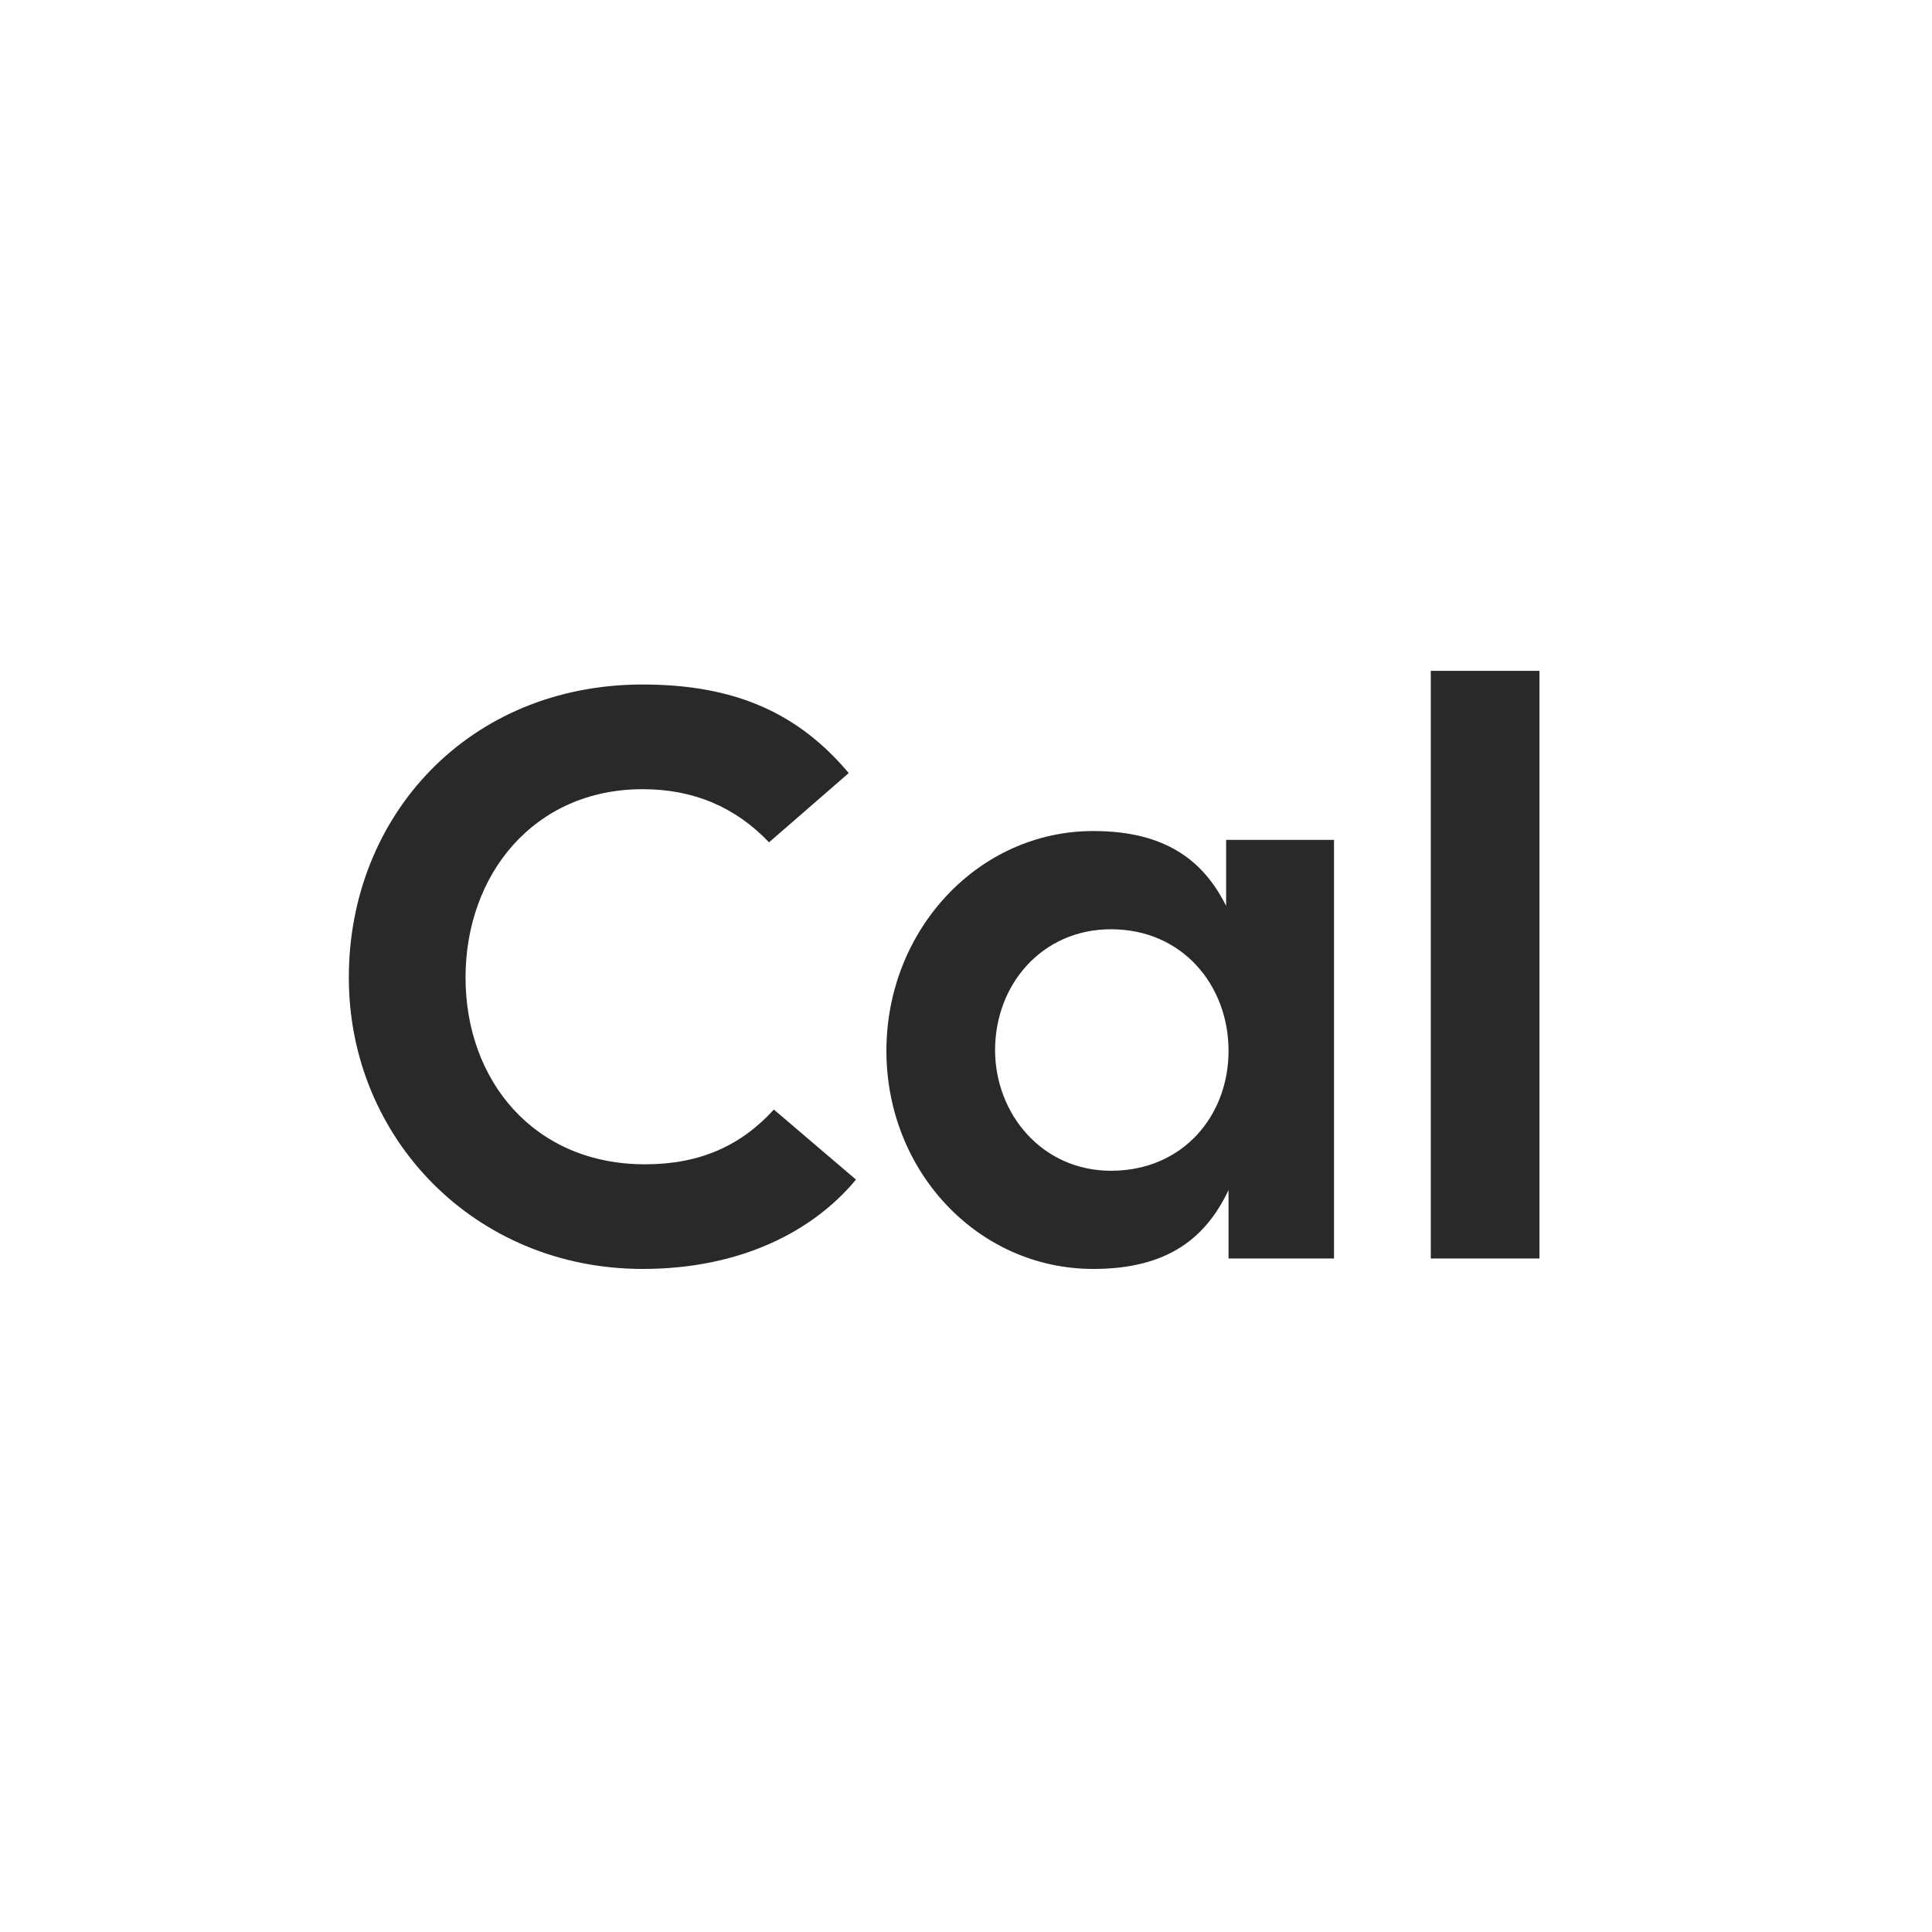
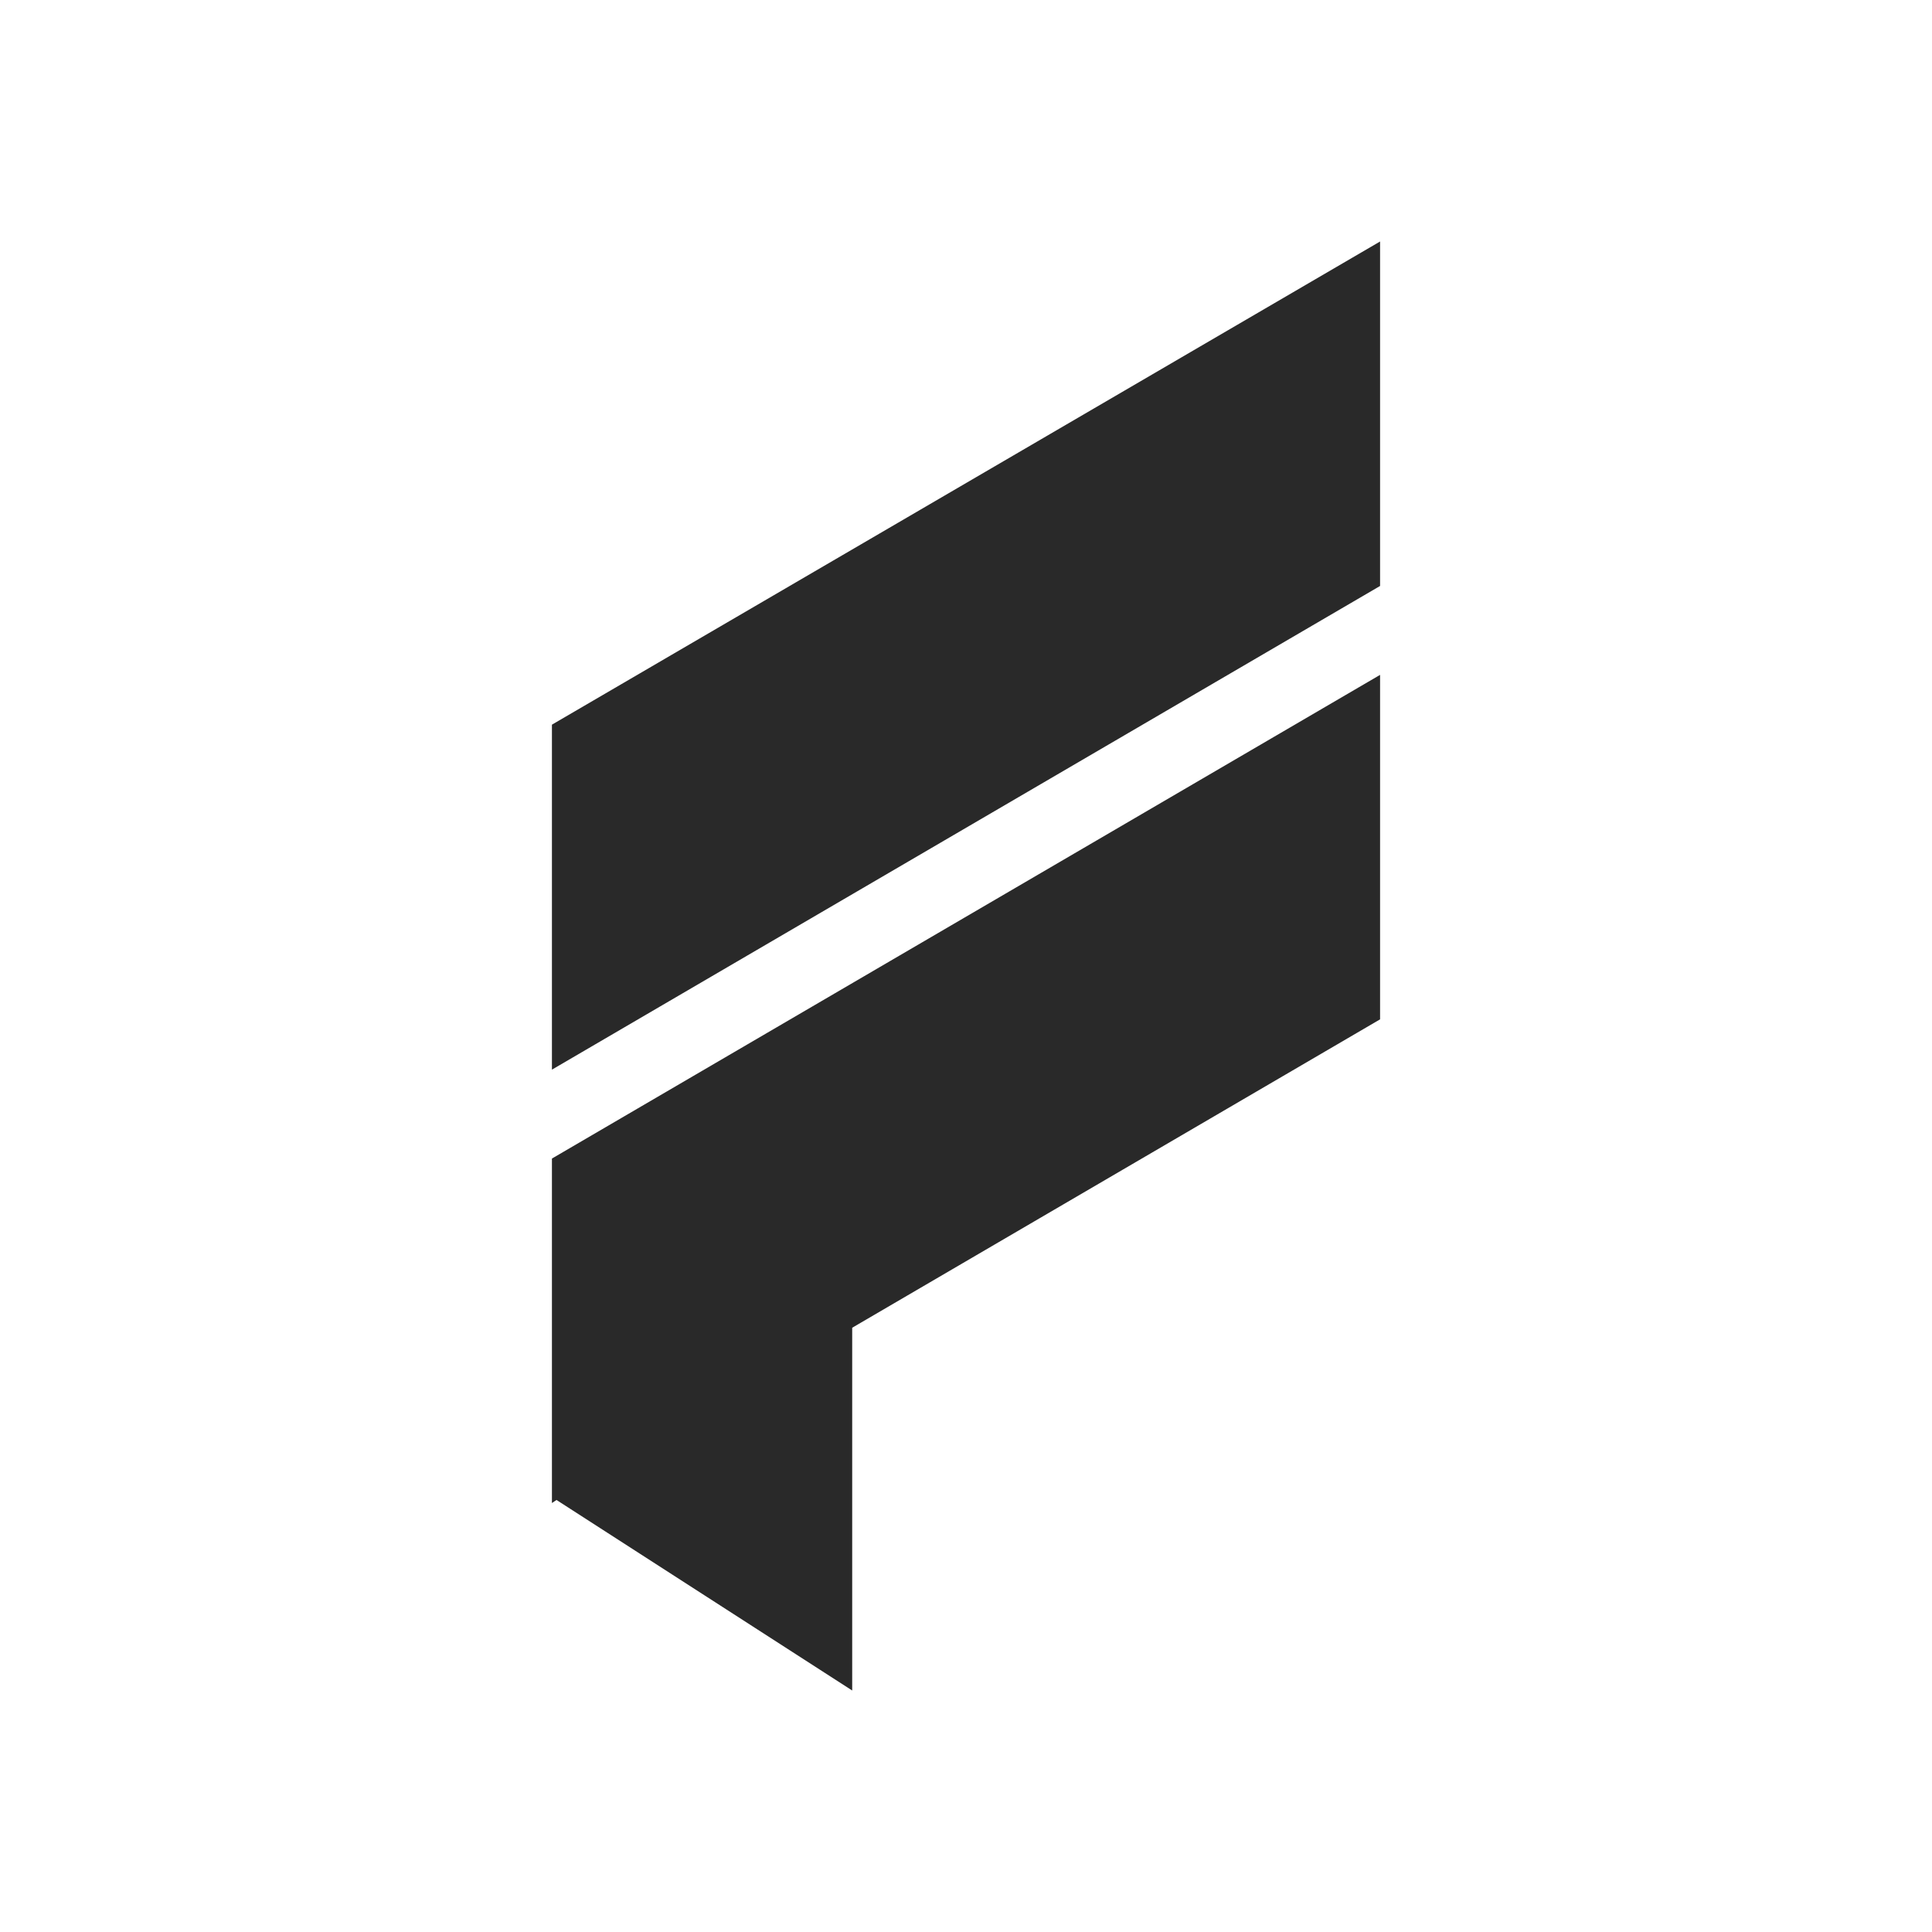
- <svg xmlns="http://www.w3.org/2000/svg" width="56" height="56" fill="none">
-   <path d="M18.628 36.781c2.846 0 4.946-1.096 6.183-2.59l-2.38-2.03c-.957 1.05-2.147 1.587-3.733 1.587-3.22 0-5.204-2.427-5.204-5.413 0-2.987 1.984-5.46 5.134-5.46 1.47 0 2.683.513 3.663 1.54l2.31-2.007c-1.47-1.75-3.313-2.567-5.973-2.567-5.04 0-8.517 3.803-8.517 8.493 0 4.667 3.663 8.447 8.517 8.447ZM31.69 36.781c2.17 0 3.267-.91 3.92-2.286v1.983h3.057V24.344H35.54v1.914c-.653-1.307-1.75-2.17-3.85-2.17-3.337 0-5.997 2.87-5.997 6.37s2.66 6.323 5.997 6.323Zm-2.847-6.346c0-1.89 1.354-3.5 3.36-3.5 2.077 0 3.407 1.633 3.407 3.523 0 1.89-1.33 3.477-3.407 3.477-2.006 0-3.36-1.657-3.36-3.5ZM41.472 36.478h3.15V19.444h-3.15v17.034Z" fill="#292929" />
+ <svg xmlns="http://www.w3.org/2000/svg" width="56" height="56" viewBox="0 0 56 56" fill="none">
+   <g transform="translate(15.998 7) scale(0.147265)" fill="#292929">
+     <polygon points="0,192.3 0,247.1 0,248.3 0.9,247.7 59.1,285.2 59.1,213.8 163,153.1 163,85.3 0,180.5" />
+     <polygon points="0,95.1 0,163 163,67.8 163,0" />
+   </g>
</svg>
